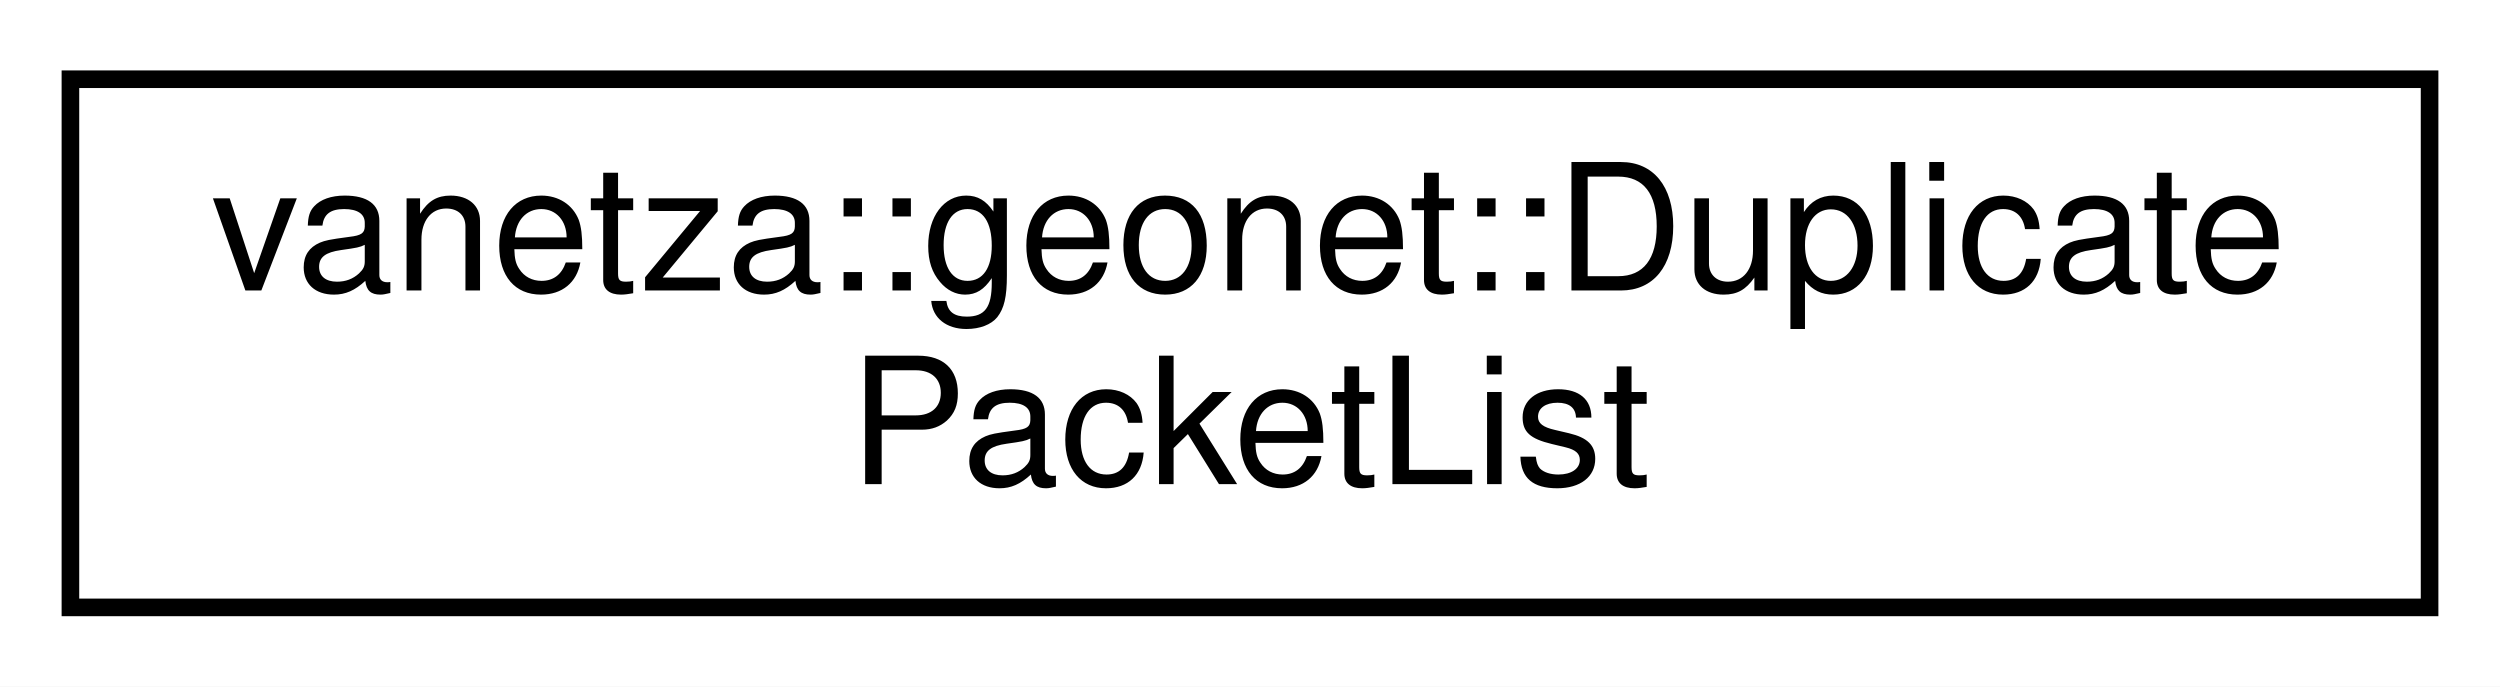
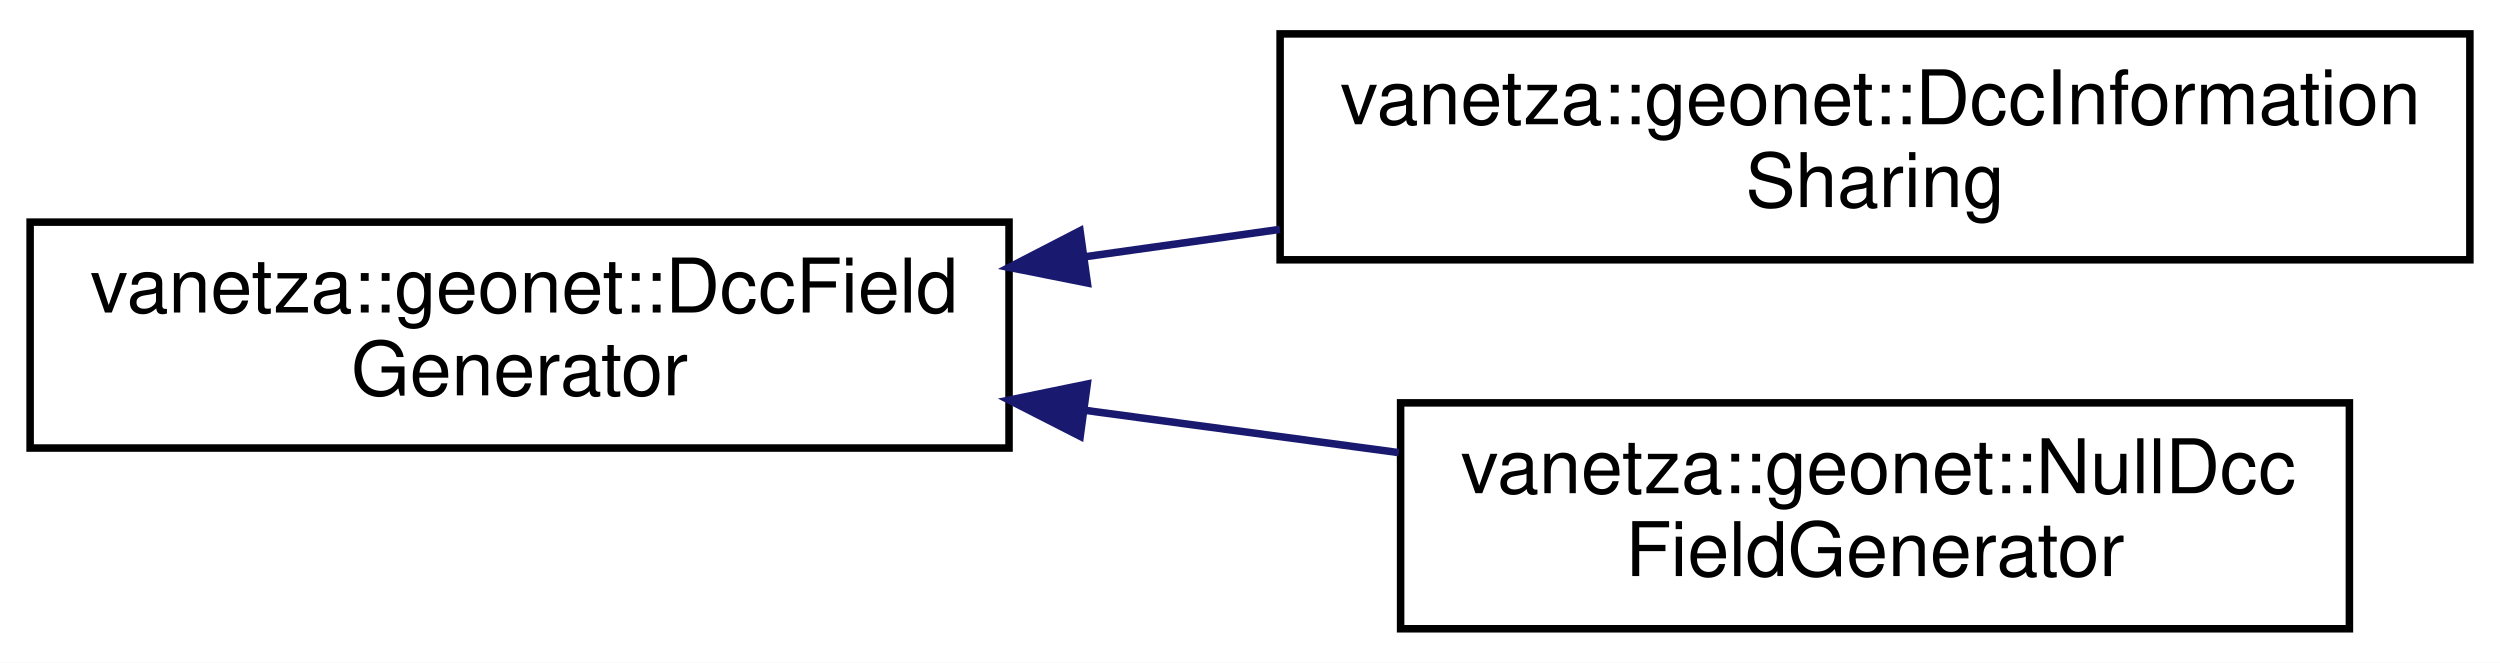
- <svg xmlns="http://www.w3.org/2000/svg" xmlns:xlink="http://www.w3.org/1999/xlink" width="142pt" height="39pt" viewBox="0.00 0.00 142.00 39.00">
-   <g id="graph0" class="graph" transform="scale(1 1) rotate(0) translate(4 35)">
-     <polygon fill="white" stroke="transparent" points="-4,4 -4,-35 138,-35 138,4 -4,4" />
+ <svg xmlns="http://www.w3.org/2000/svg" xmlns:xlink="http://www.w3.org/1999/xlink" width="332pt" height="88pt" viewBox="0.00 0.00 332.00 88.00">
+   <g id="graph0" class="graph" transform="scale(1 1) rotate(0) translate(4 84)">
+     <polygon fill="white" stroke="transparent" points="-4,4 -4,-84 328,-84 328,4 -4,4" />
    <g id="node1" class="node">
      <g id="a_node1">
-         <a xlink:href="d9/d84/classvanetza_1_1geonet_1_1DuplicatePacketList.html" target="_top" xlink:title=" ">
-           <polygon fill="white" stroke="black" points="0,-0.5 0,-30.5 134,-30.5 134,-0.5 0,-0.5" />
-           <text text-anchor="start" x="8" y="-18.5" font-family="Helvetica,sans-Serif" font-size="10.00">vanetza::geonet::Duplicate</text>
-           <text text-anchor="middle" x="67" y="-7.5" font-family="Helvetica,sans-Serif" font-size="10.00">PacketList</text>
+         <a xlink:href="d2/d6f/classvanetza_1_1geonet_1_1DccFieldGenerator.html" target="_top" xlink:title=" ">
+           <polygon fill="white" stroke="black" points="0,-24.5 0,-54.5 130,-54.5 130,-24.5 0,-24.5" />
+           <text text-anchor="start" x="8" y="-42.5" font-family="Helvetica,sans-Serif" font-size="10.00">vanetza::geonet::DccField</text>
+           <text text-anchor="middle" x="65" y="-31.5" font-family="Helvetica,sans-Serif" font-size="10.00">Generator</text>
        </a>
      </g>
    </g>
+     <g id="node2" class="node">
+       <g id="a_node2">
+         <a xlink:href="d4/d6e/classvanetza_1_1geonet_1_1DccInformationSharing.html" target="_top" xlink:title=" ">
+           <polygon fill="white" stroke="black" points="166,-49.5 166,-79.5 324,-79.5 324,-49.5 166,-49.5" />
+           <text text-anchor="start" x="174" y="-67.5" font-family="Helvetica,sans-Serif" font-size="10.00">vanetza::geonet::DccInformation</text>
+           <text text-anchor="middle" x="245" y="-56.5" font-family="Helvetica,sans-Serif" font-size="10.00">Sharing</text>
+         </a>
+       </g>
+     </g>
+     <g id="edge1" class="edge">
+       <path fill="none" stroke="midnightblue" d="M139.98,-49.89C148.56,-51.1 157.33,-52.33 165.97,-53.54" />
+       <polygon fill="midnightblue" stroke="midnightblue" points="140.4,-46.42 130.01,-48.49 139.43,-53.35 140.4,-46.42" />
+     </g>
+     <g id="node3" class="node">
+       <g id="a_node3">
+         <a xlink:href="d1/dd1/classvanetza_1_1geonet_1_1NullDccFieldGenerator.html" target="_top" xlink:title=" ">
+           <polygon fill="white" stroke="black" points="182,-0.5 182,-30.5 308,-30.5 308,-0.5 182,-0.5" />
+           <text text-anchor="start" x="190" y="-18.5" font-family="Helvetica,sans-Serif" font-size="10.00">vanetza::geonet::NullDcc</text>
+           <text text-anchor="middle" x="245" y="-7.5" font-family="Helvetica,sans-Serif" font-size="10.00">FieldGenerator</text>
+         </a>
+       </g>
+     </g>
+     <g id="edge2" class="edge">
+       <path fill="none" stroke="midnightblue" d="M140.01,-29.52C153.89,-27.65 168.27,-25.71 181.75,-23.89" />
+       <polygon fill="midnightblue" stroke="midnightblue" points="139.45,-26.06 130.01,-30.87 140.39,-33 139.45,-26.06" />
+     </g>
  </g>
</svg>
